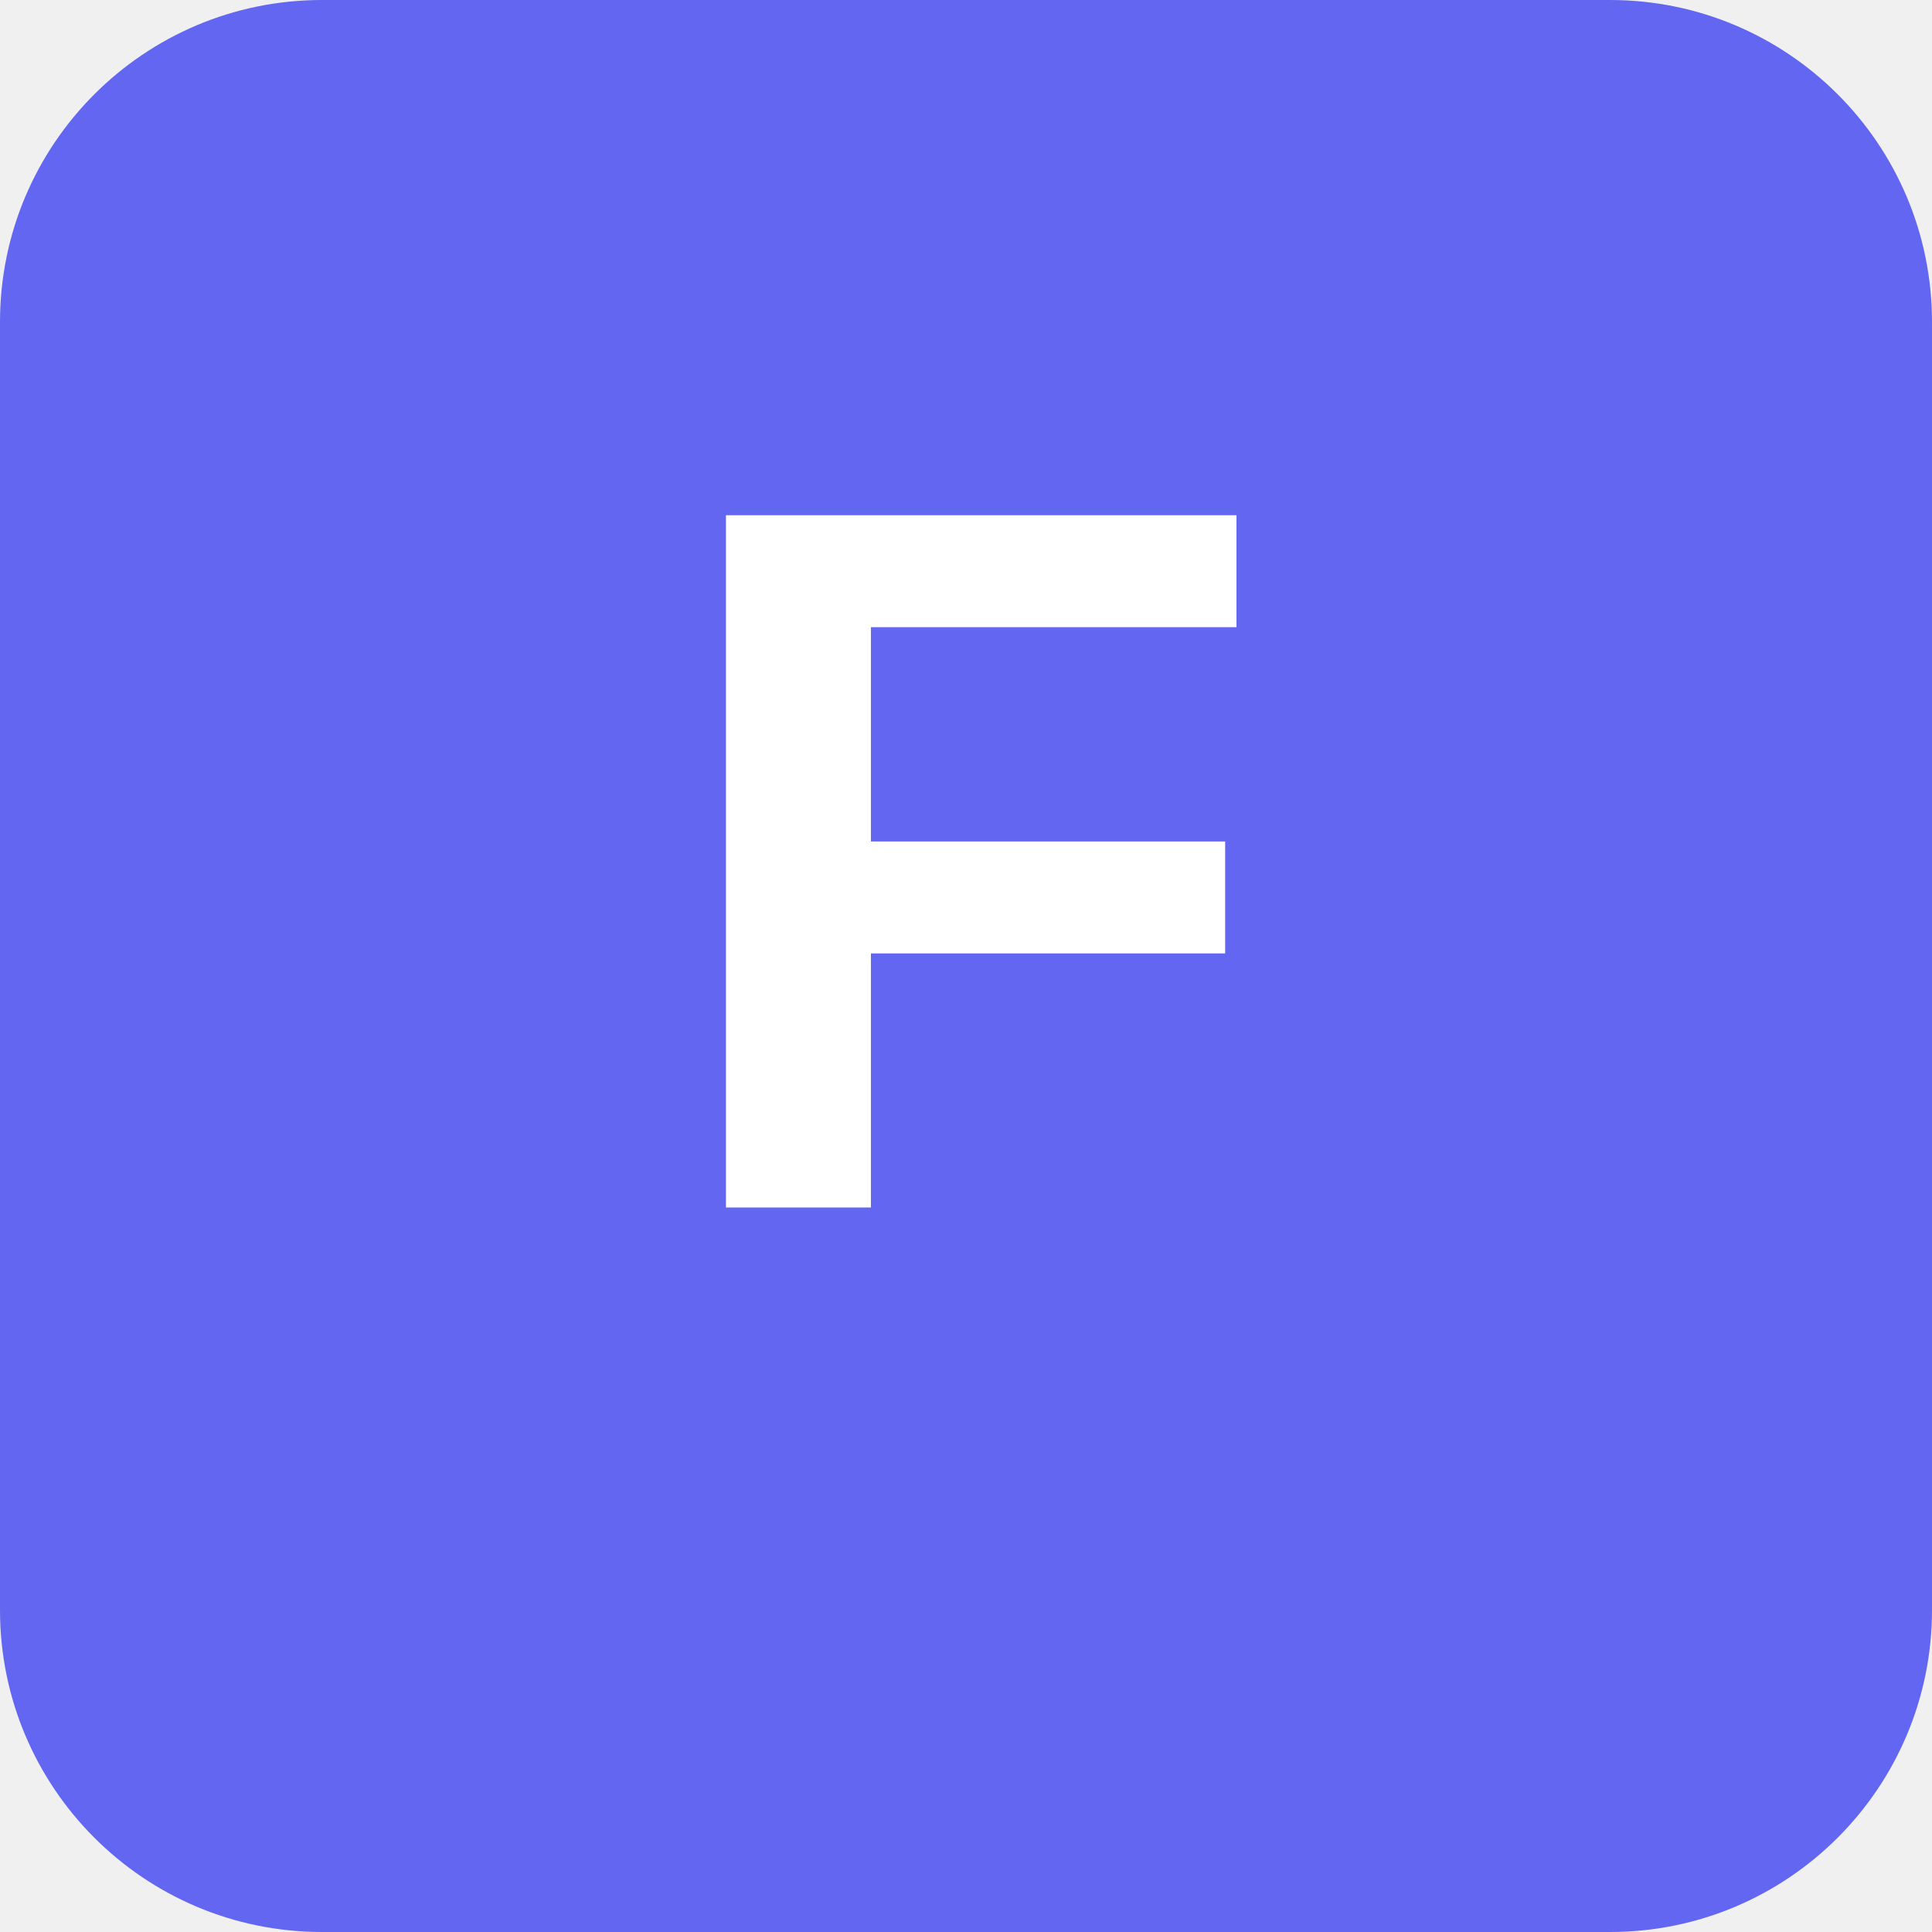
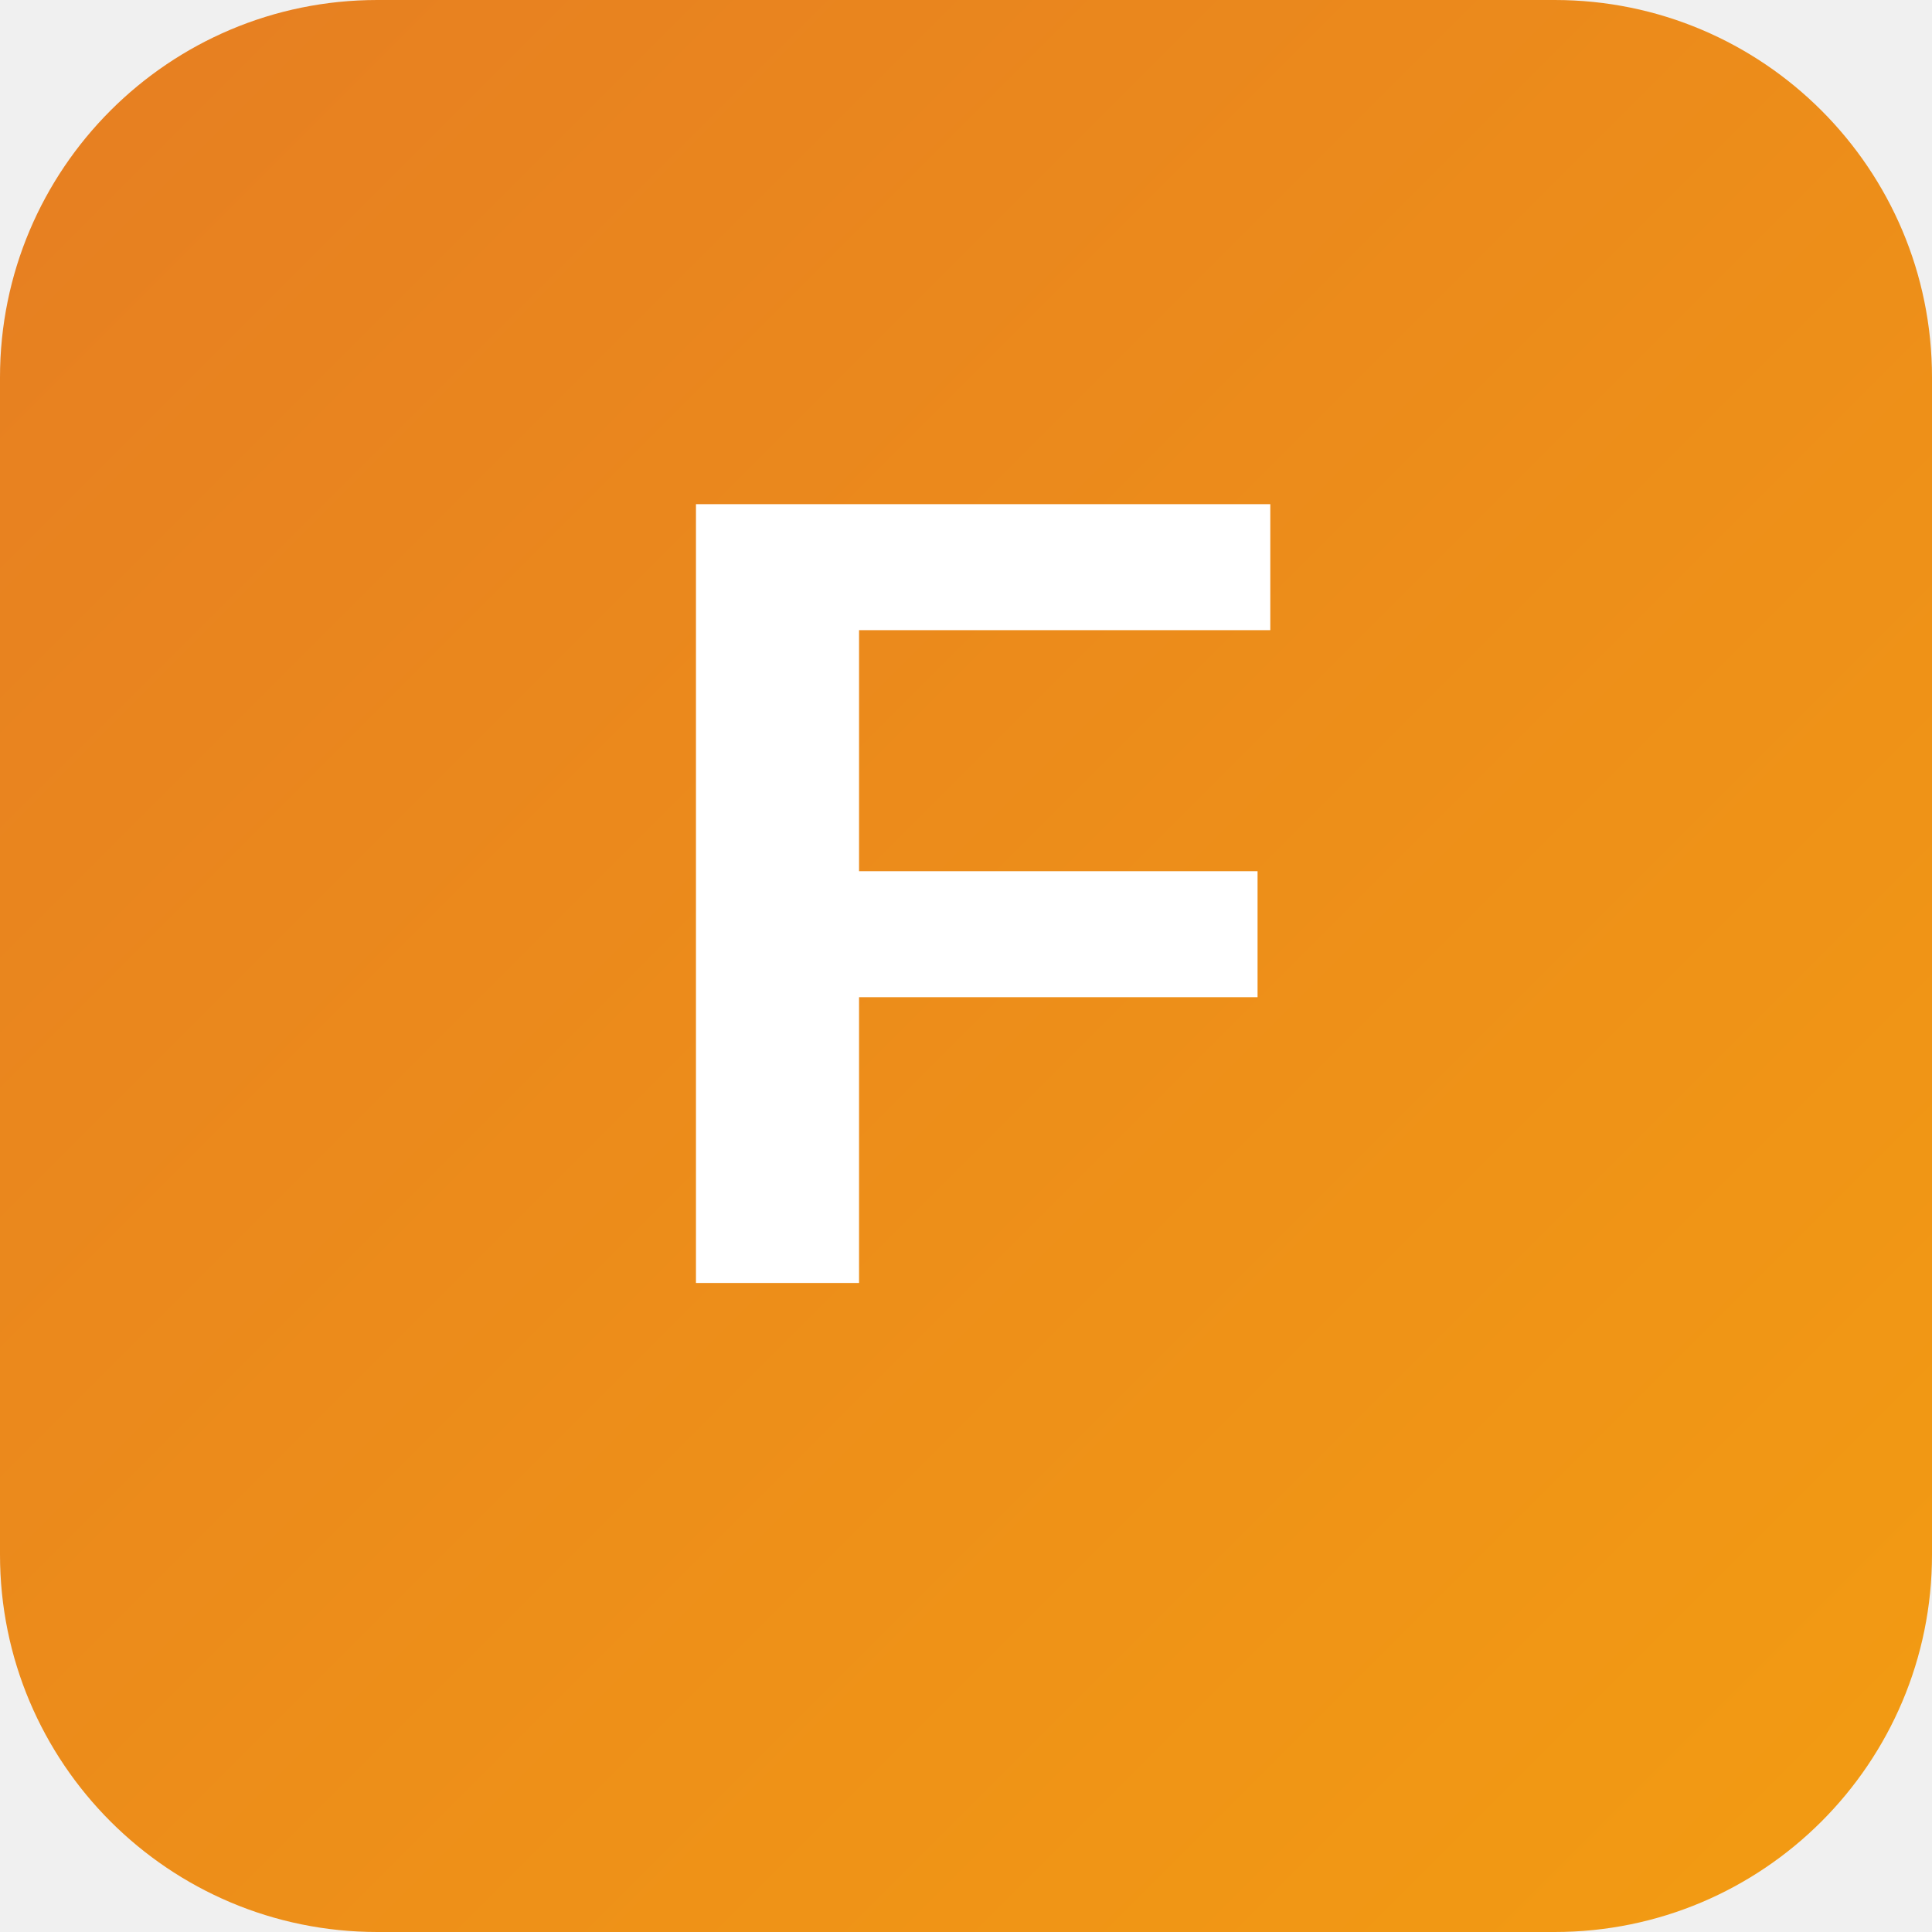
- <svg xmlns="http://www.w3.org/2000/svg" width="192" height="192" viewBox="0 0 192 192">
-   <rect width="192" height="192" rx="32" fill="#6366f1" />
-   <text x="96" y="120" text-anchor="middle" font-size="100" font-family="Arial,sans-serif" font-weight="bold" fill="white">F</text>
+ <svg xmlns="http://www.w3.org/2000/svg" width="512" height="512" viewBox="0 0 512 512">
+   <defs>
+     <linearGradient id="bg" x1="0%" y1="0%" x2="100%" y2="100%">
+       <stop offset="0%" style="stop-color:#e67e22" />
+       <stop offset="100%" style="stop-color:#f39c12" />
+     </linearGradient>
+   </defs>
+   <rect width="512" height="512" rx="100" fill="url(#bg)" />
+   <text x="256" y="340" text-anchor="middle" font-size="300" font-family="Arial,Helvetica,sans-serif" font-weight="900" fill="white">F</text>
</svg>
